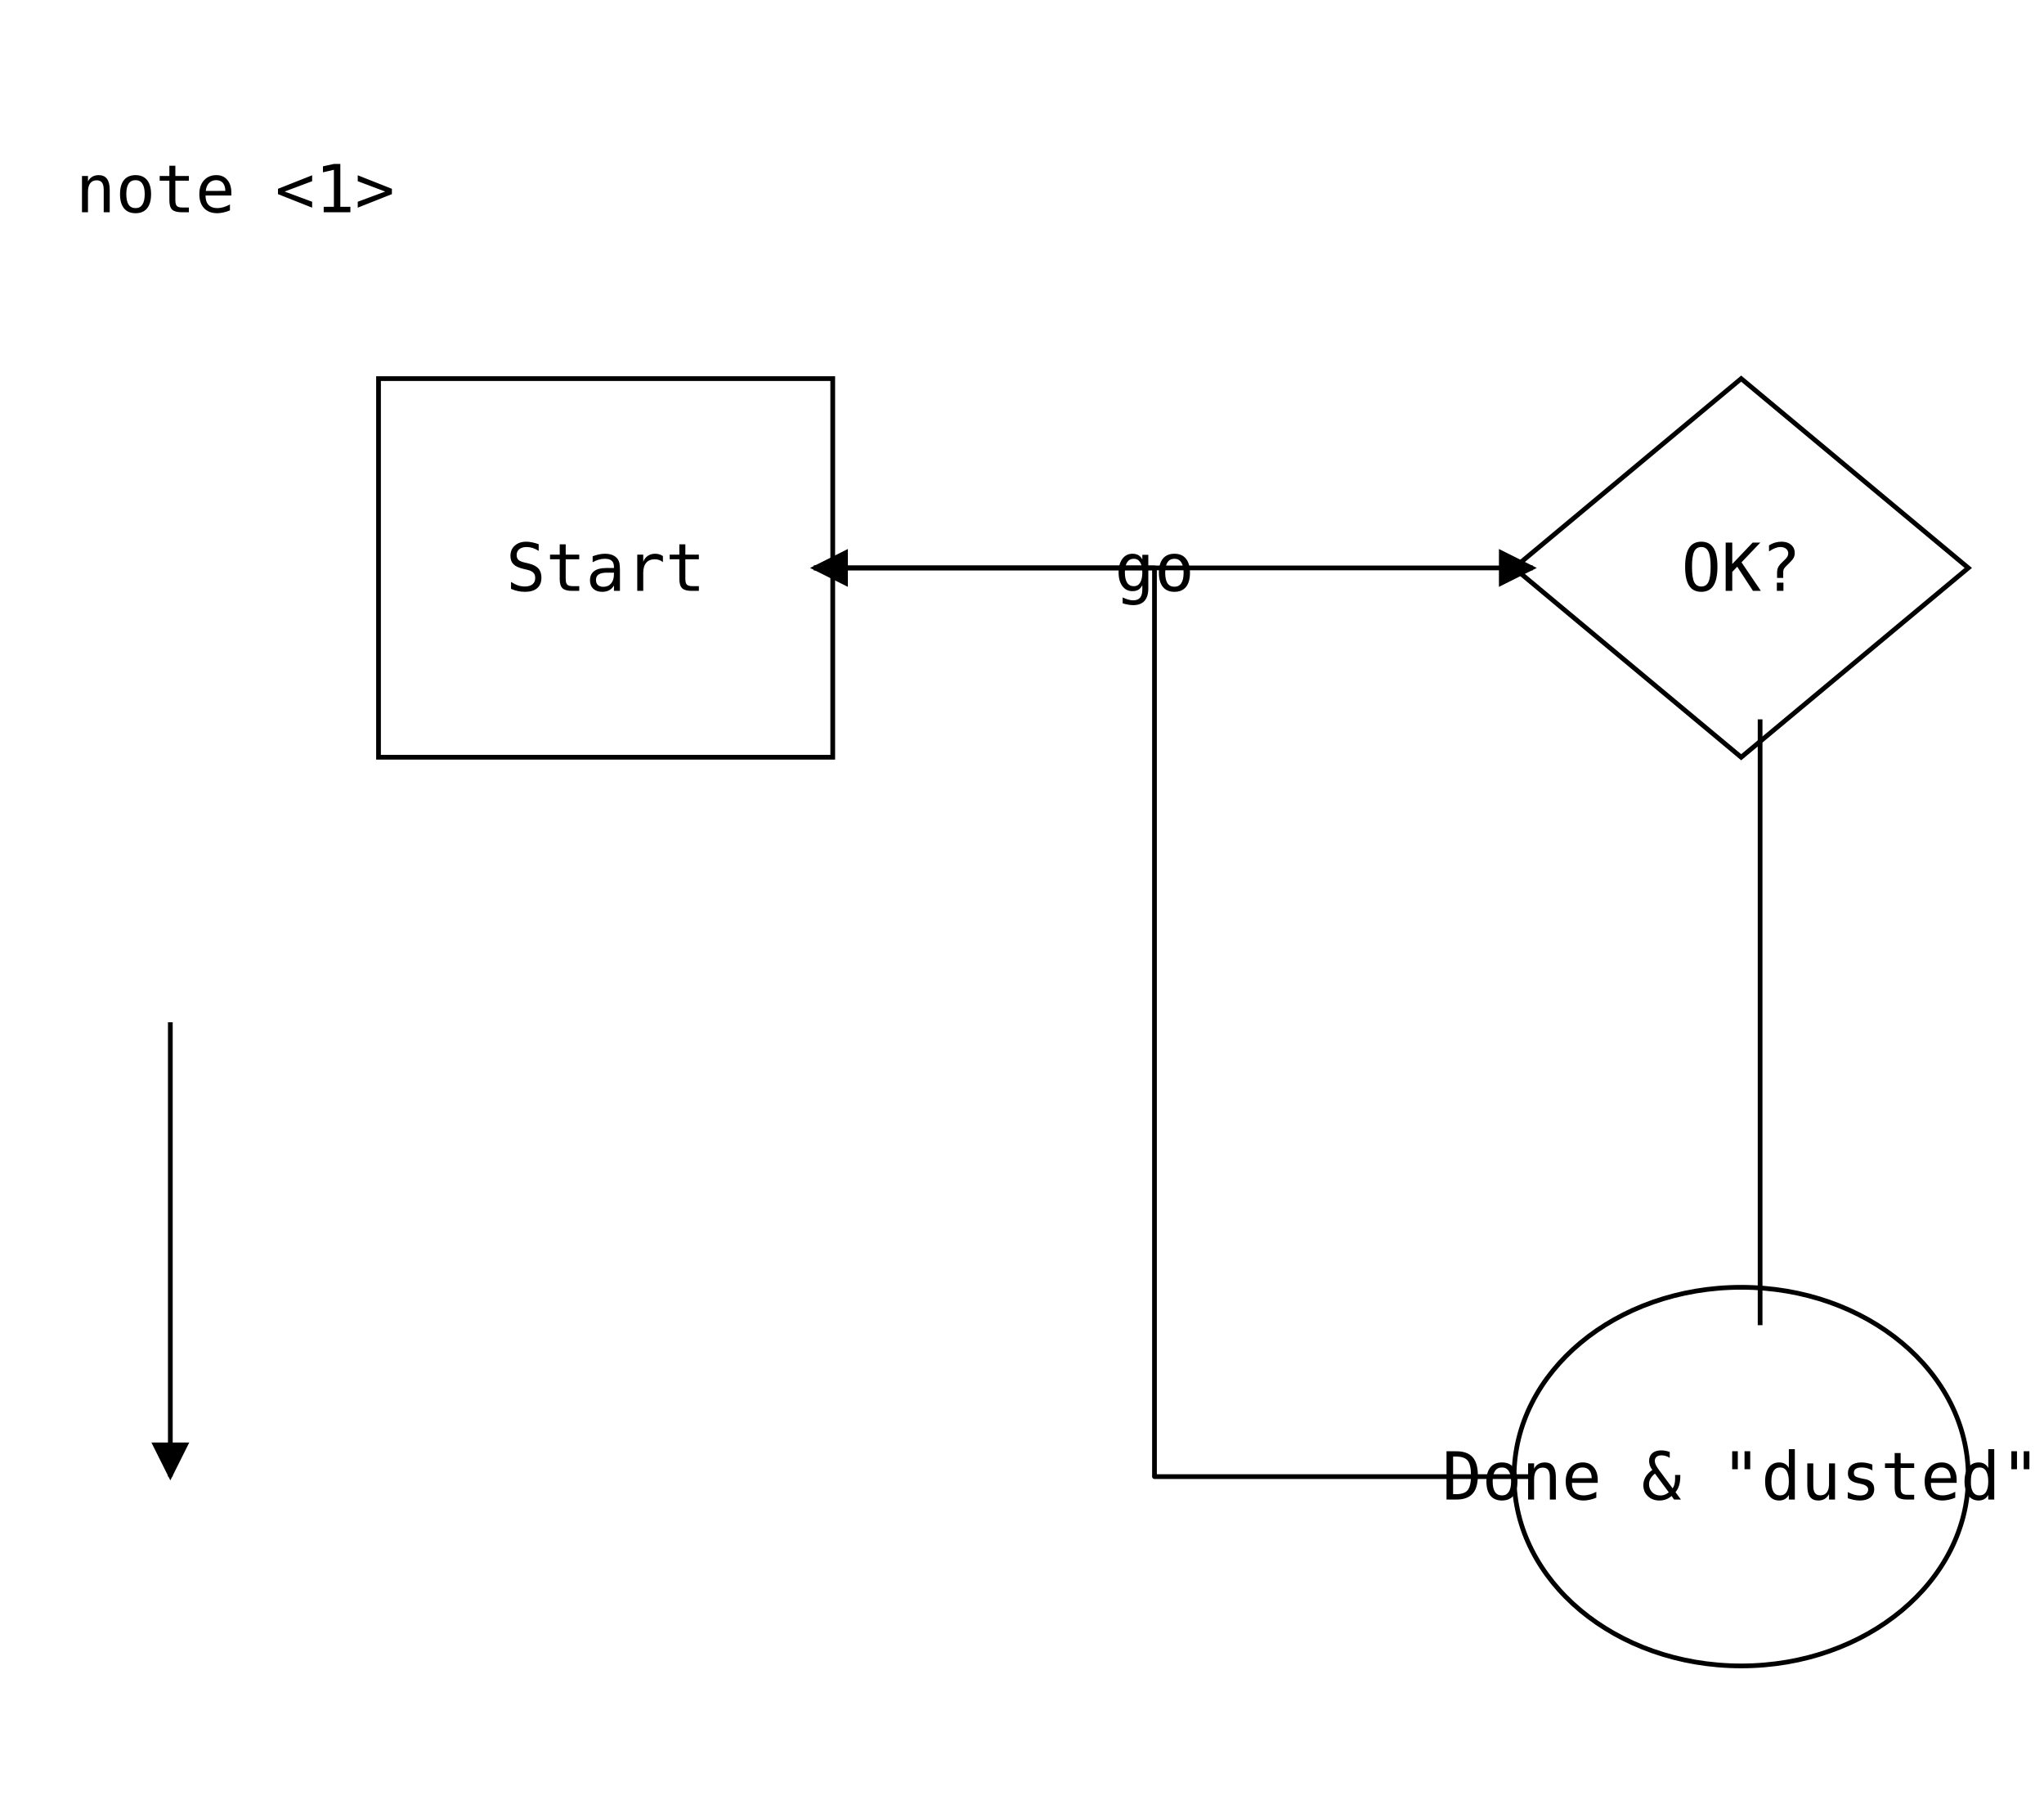
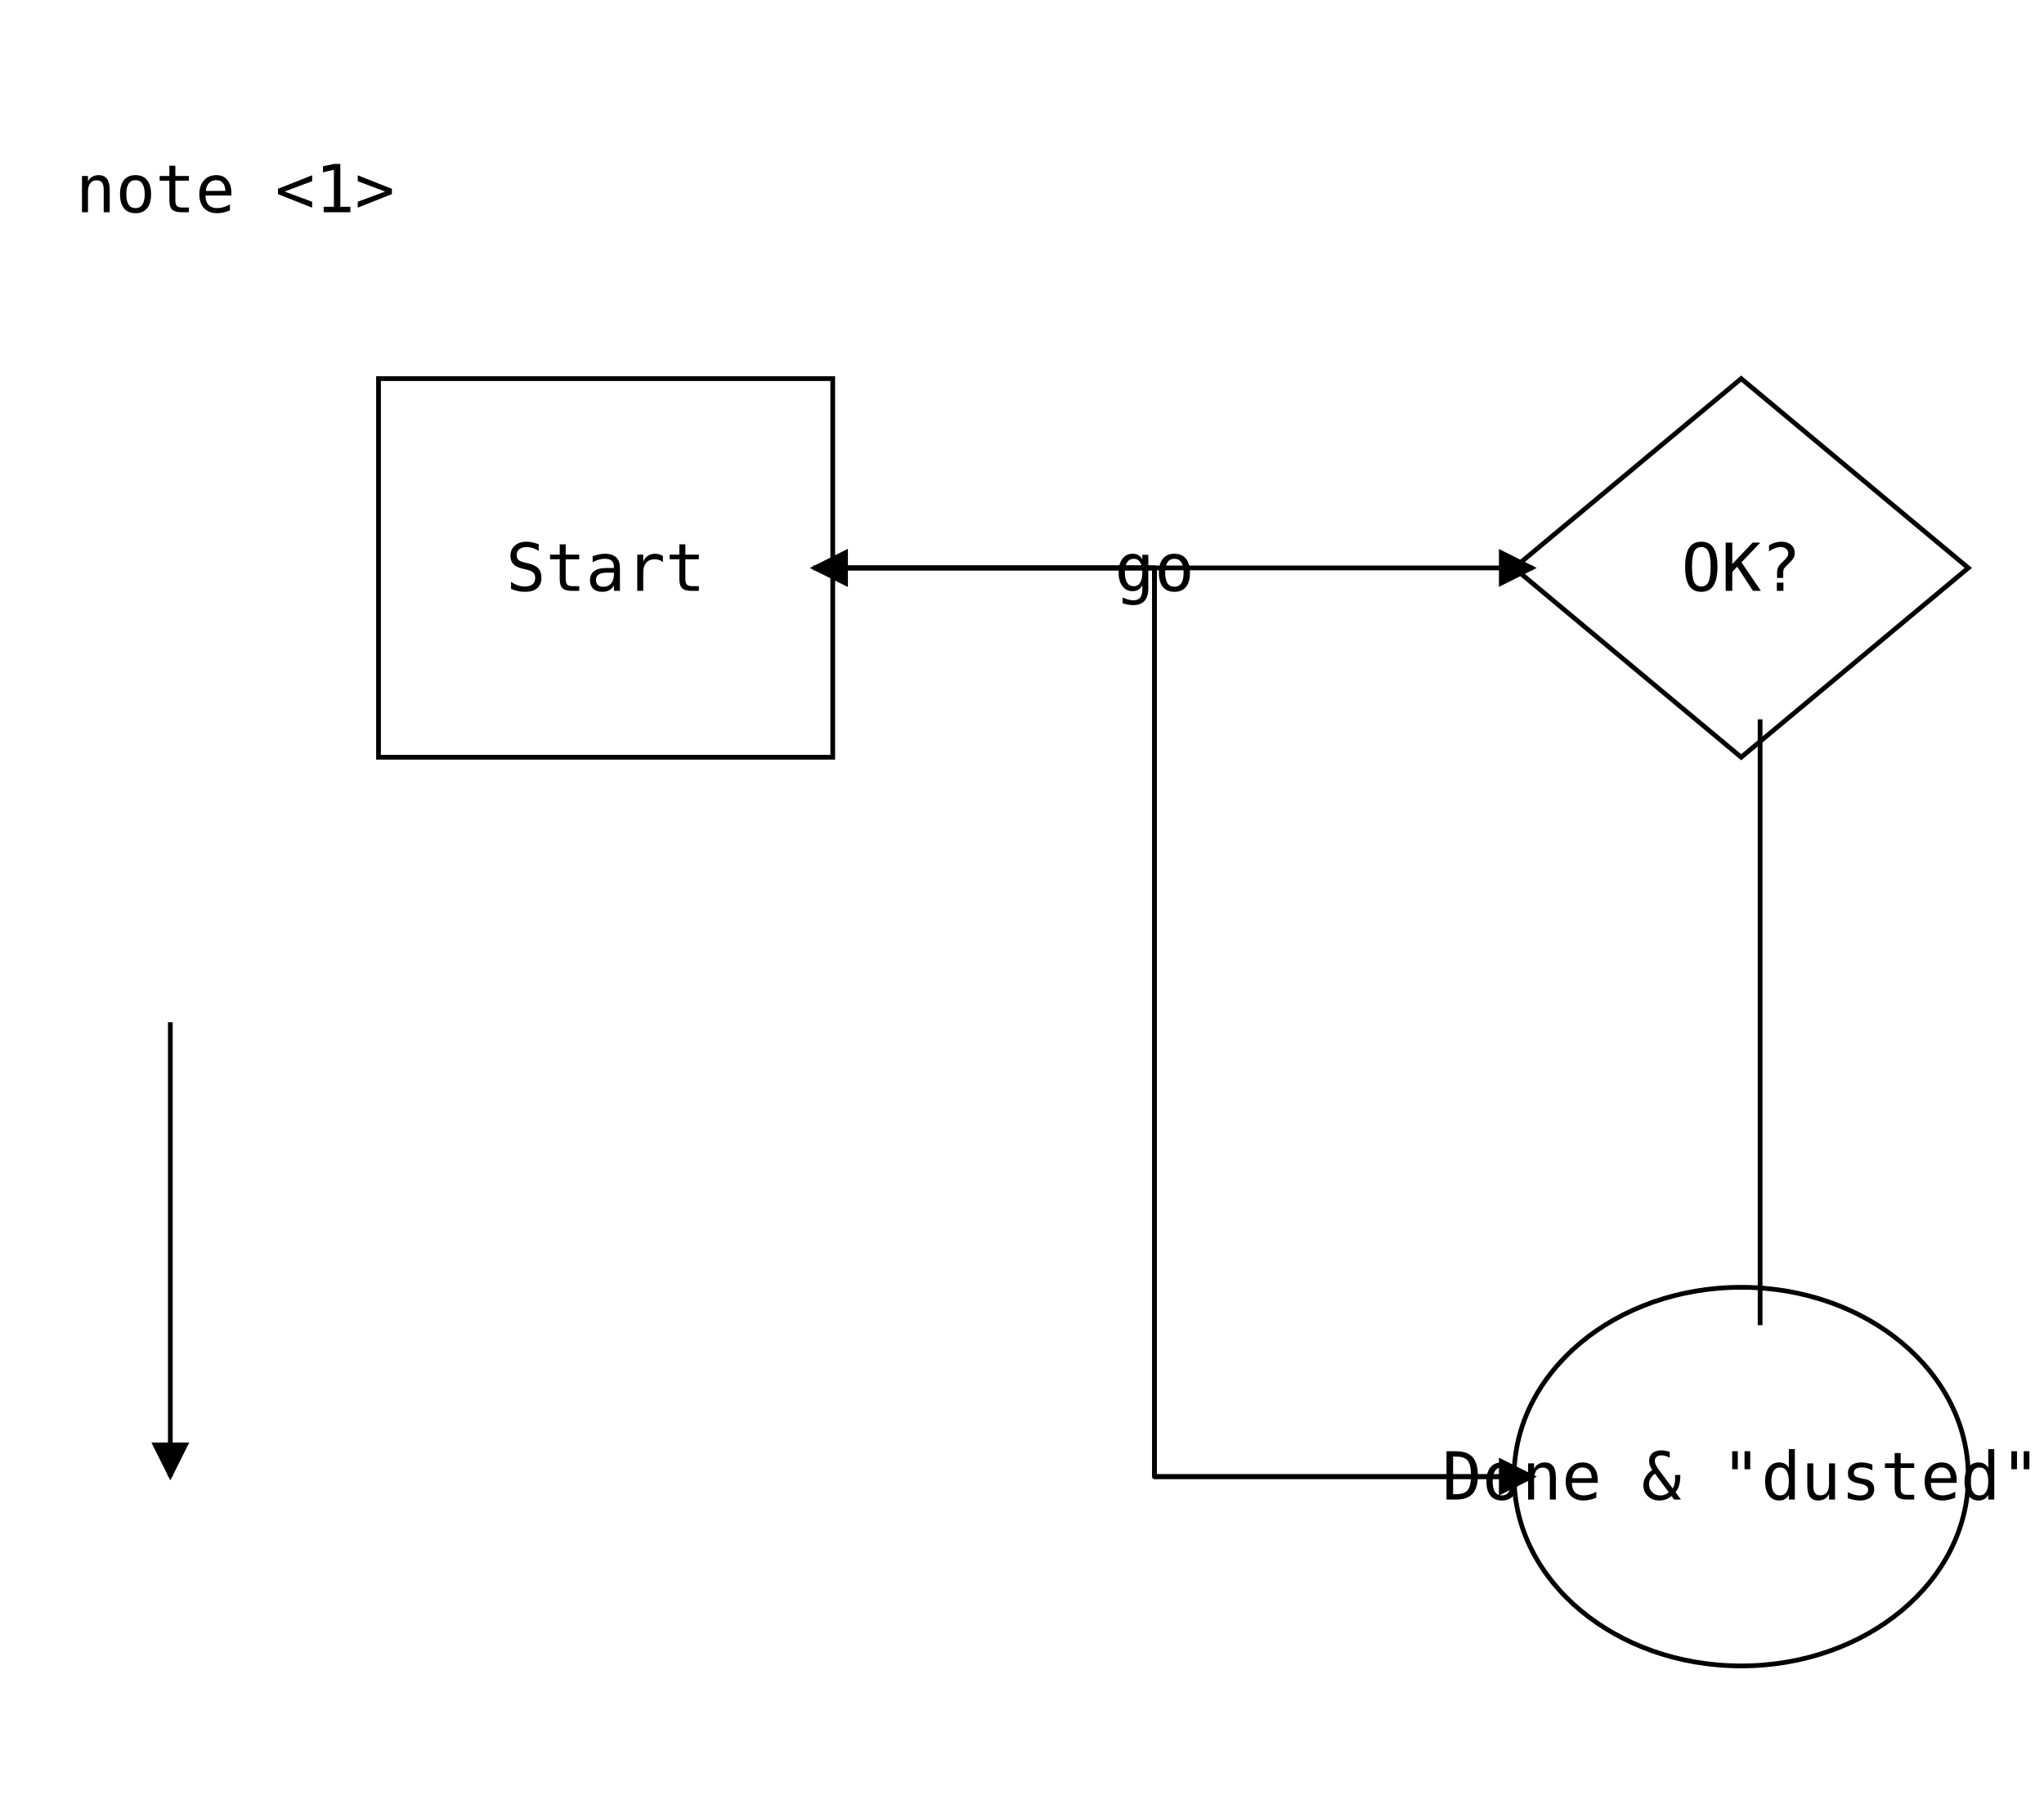
<svg xmlns="http://www.w3.org/2000/svg" viewBox="-80 -80 432 384" width="432" height="384" font-family="monospace" font-size="14">
  <defs>
    <marker id="arrow" viewBox="0 0 10 10" refX="9" refY="5" markerWidth="8" markerHeight="8" orient="auto-start-reverse">
      <path d="M0 0 L10 5 L0 10 z" />
    </marker>
  </defs>
  <rect x="0" y="0" width="96" height="80" fill="none" stroke="black" />
  <text x="48" y="40" text-anchor="middle" dominant-baseline="central">Start</text>
  <polygon points="288,0 336,40 288,80 240,40" fill="none" stroke="black" />
  <text x="288" y="40" text-anchor="middle" dominant-baseline="central">OK?</text>
  <ellipse cx="288" cy="232" rx="48" ry="40" fill="none" stroke="black" />
  <text x="288" y="232" text-anchor="middle" dominant-baseline="central">Done &amp; "dusted"</text>
  <path d="M92 40 L244 40" fill="none" stroke="black" stroke-linejoin="round" marker-end="url(#arrow)" />
  <text x="164" y="40" text-anchor="middle" dominant-baseline="central">go</text>
  <path d="M292 72 L292 200" fill="none" stroke="black" stroke-linejoin="round" />
  <path d="M-44 136 L-44 232" fill="none" stroke="black" stroke-linejoin="round" marker-end="url(#arrow)" />
  <path d="M92 40 L164 40 L164 232 L244 232" fill="none" stroke="black" stroke-linejoin="round" marker-start="url(#arrow)" />
+   <path d="M244 232 L164 232 L164 40 L92 40" fill="none" stroke="black" stroke-linejoin="round" marker-start="url(#arrow)" marker-end="url(#arrow)" />
  <text x="-64" y="-40" text-anchor="start" dominant-baseline="central">note &lt;1&gt;</text>
</svg>
